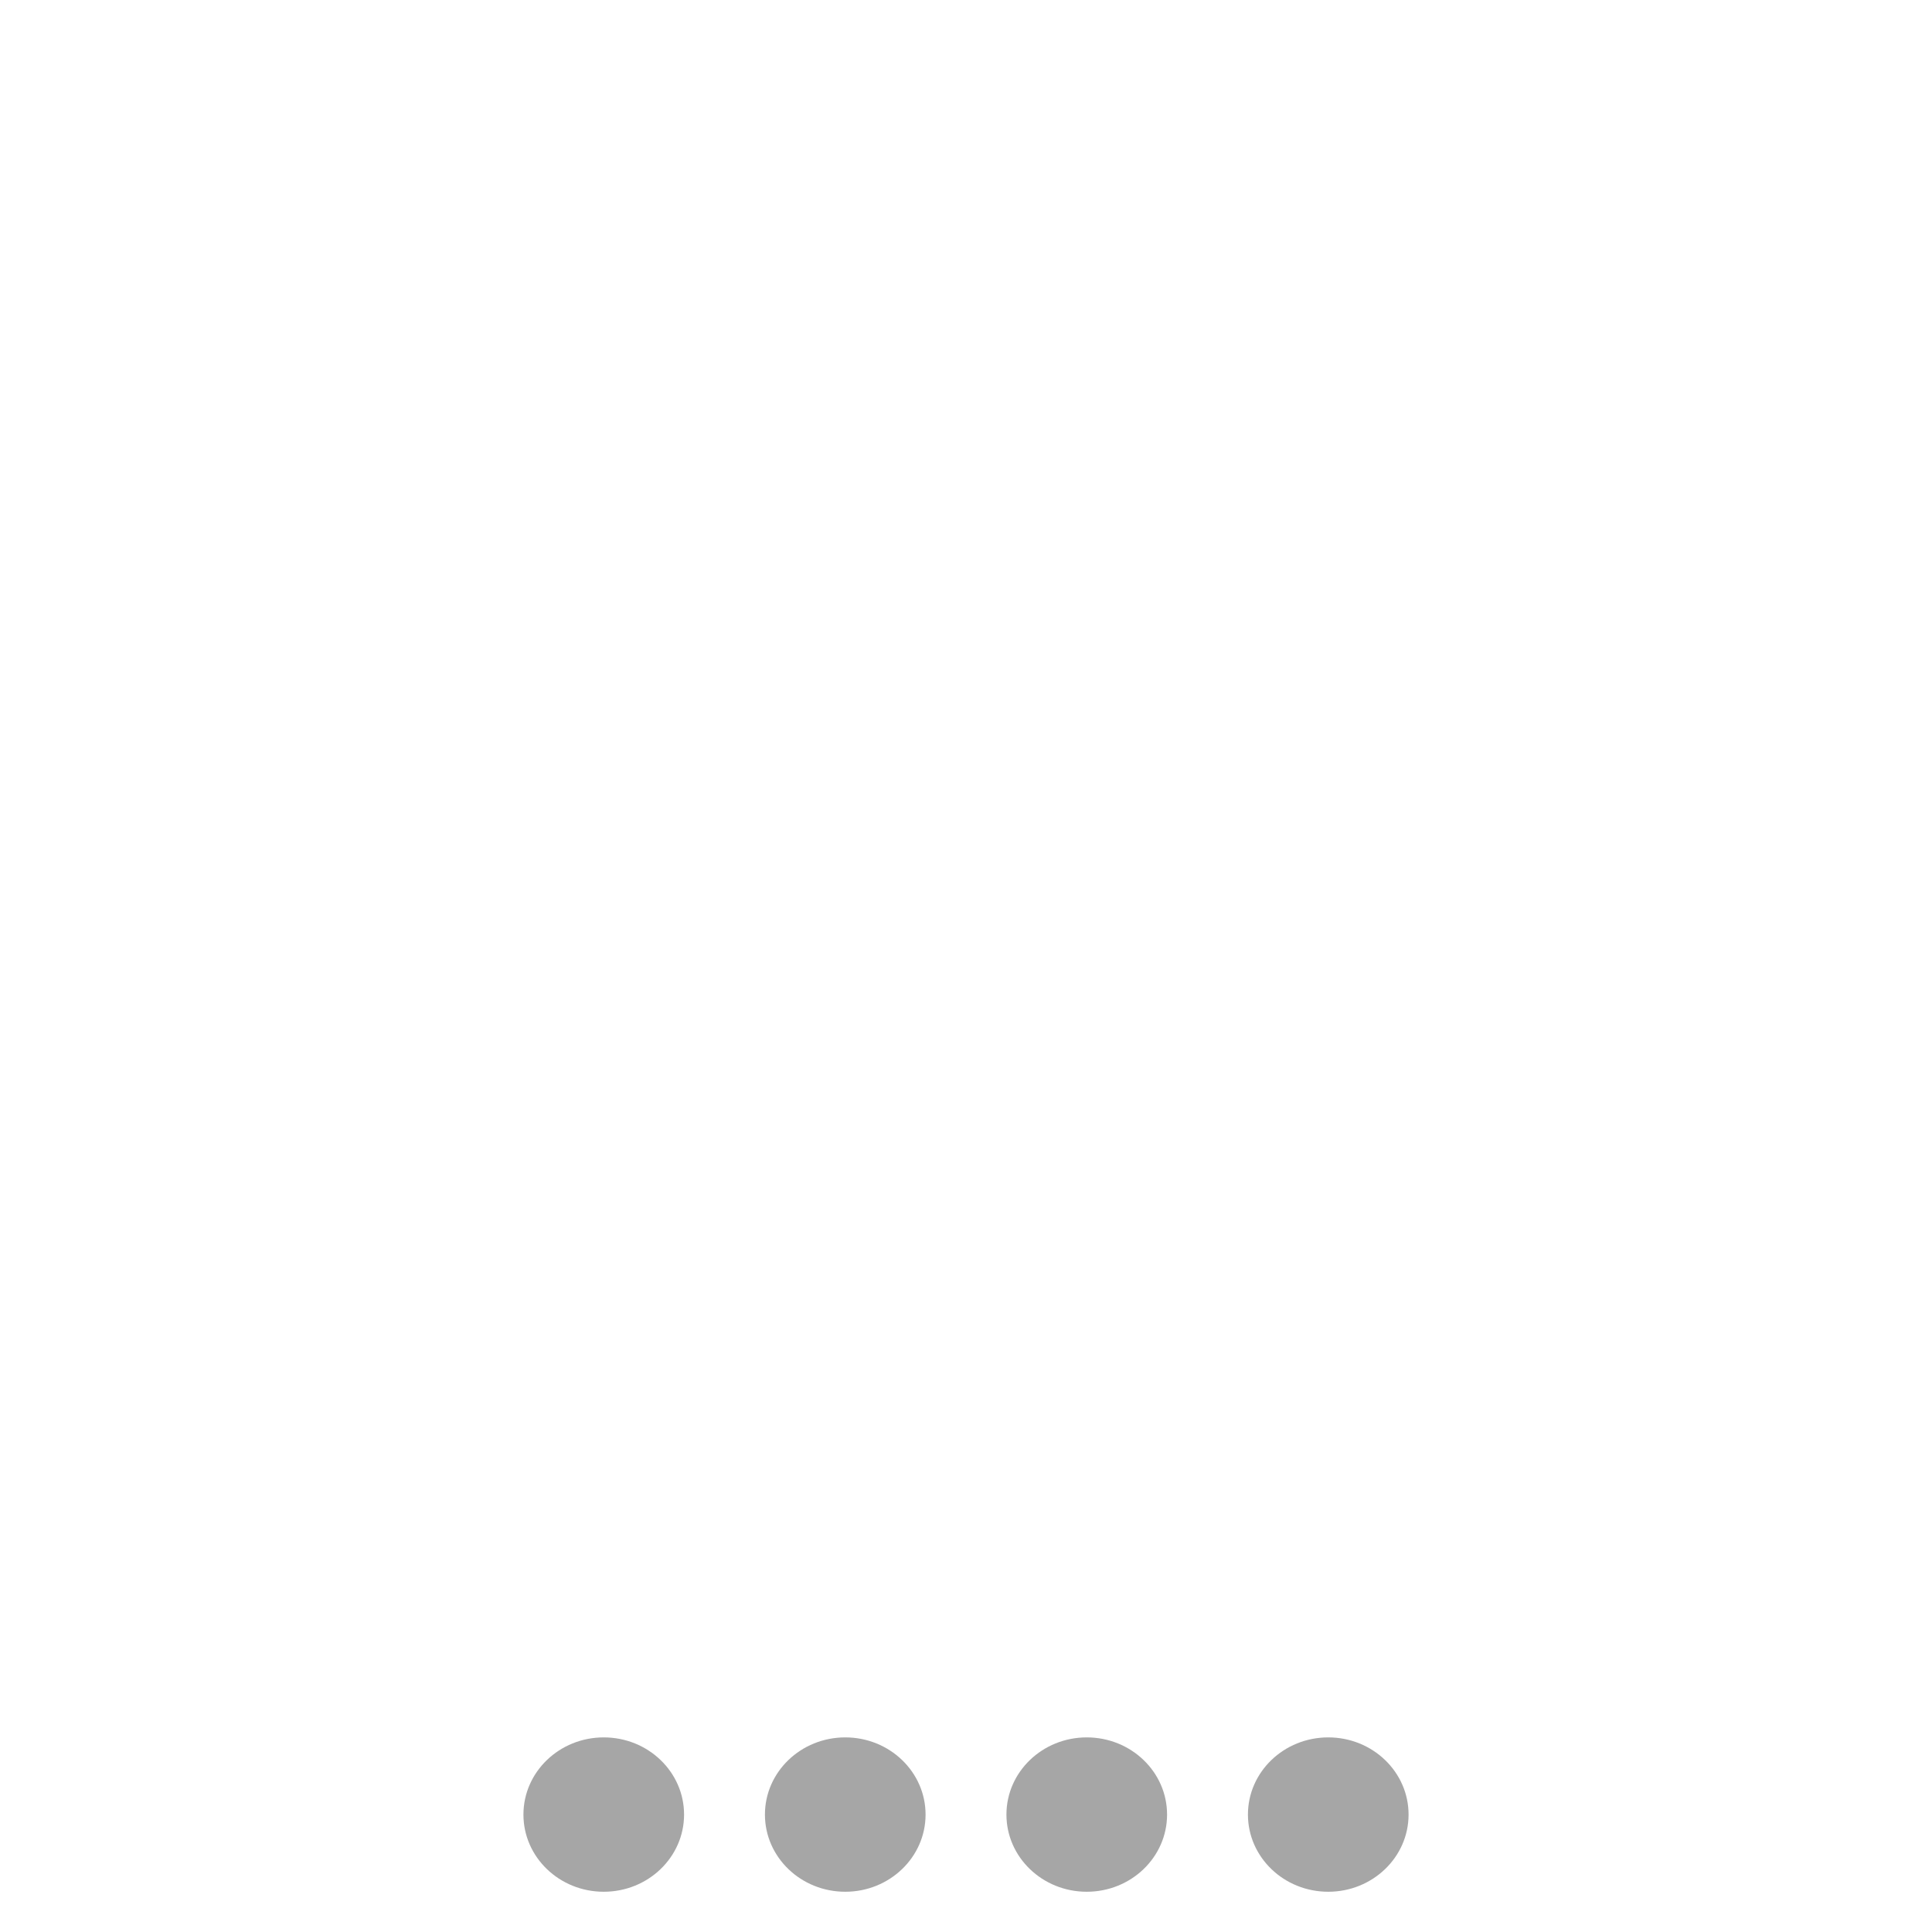
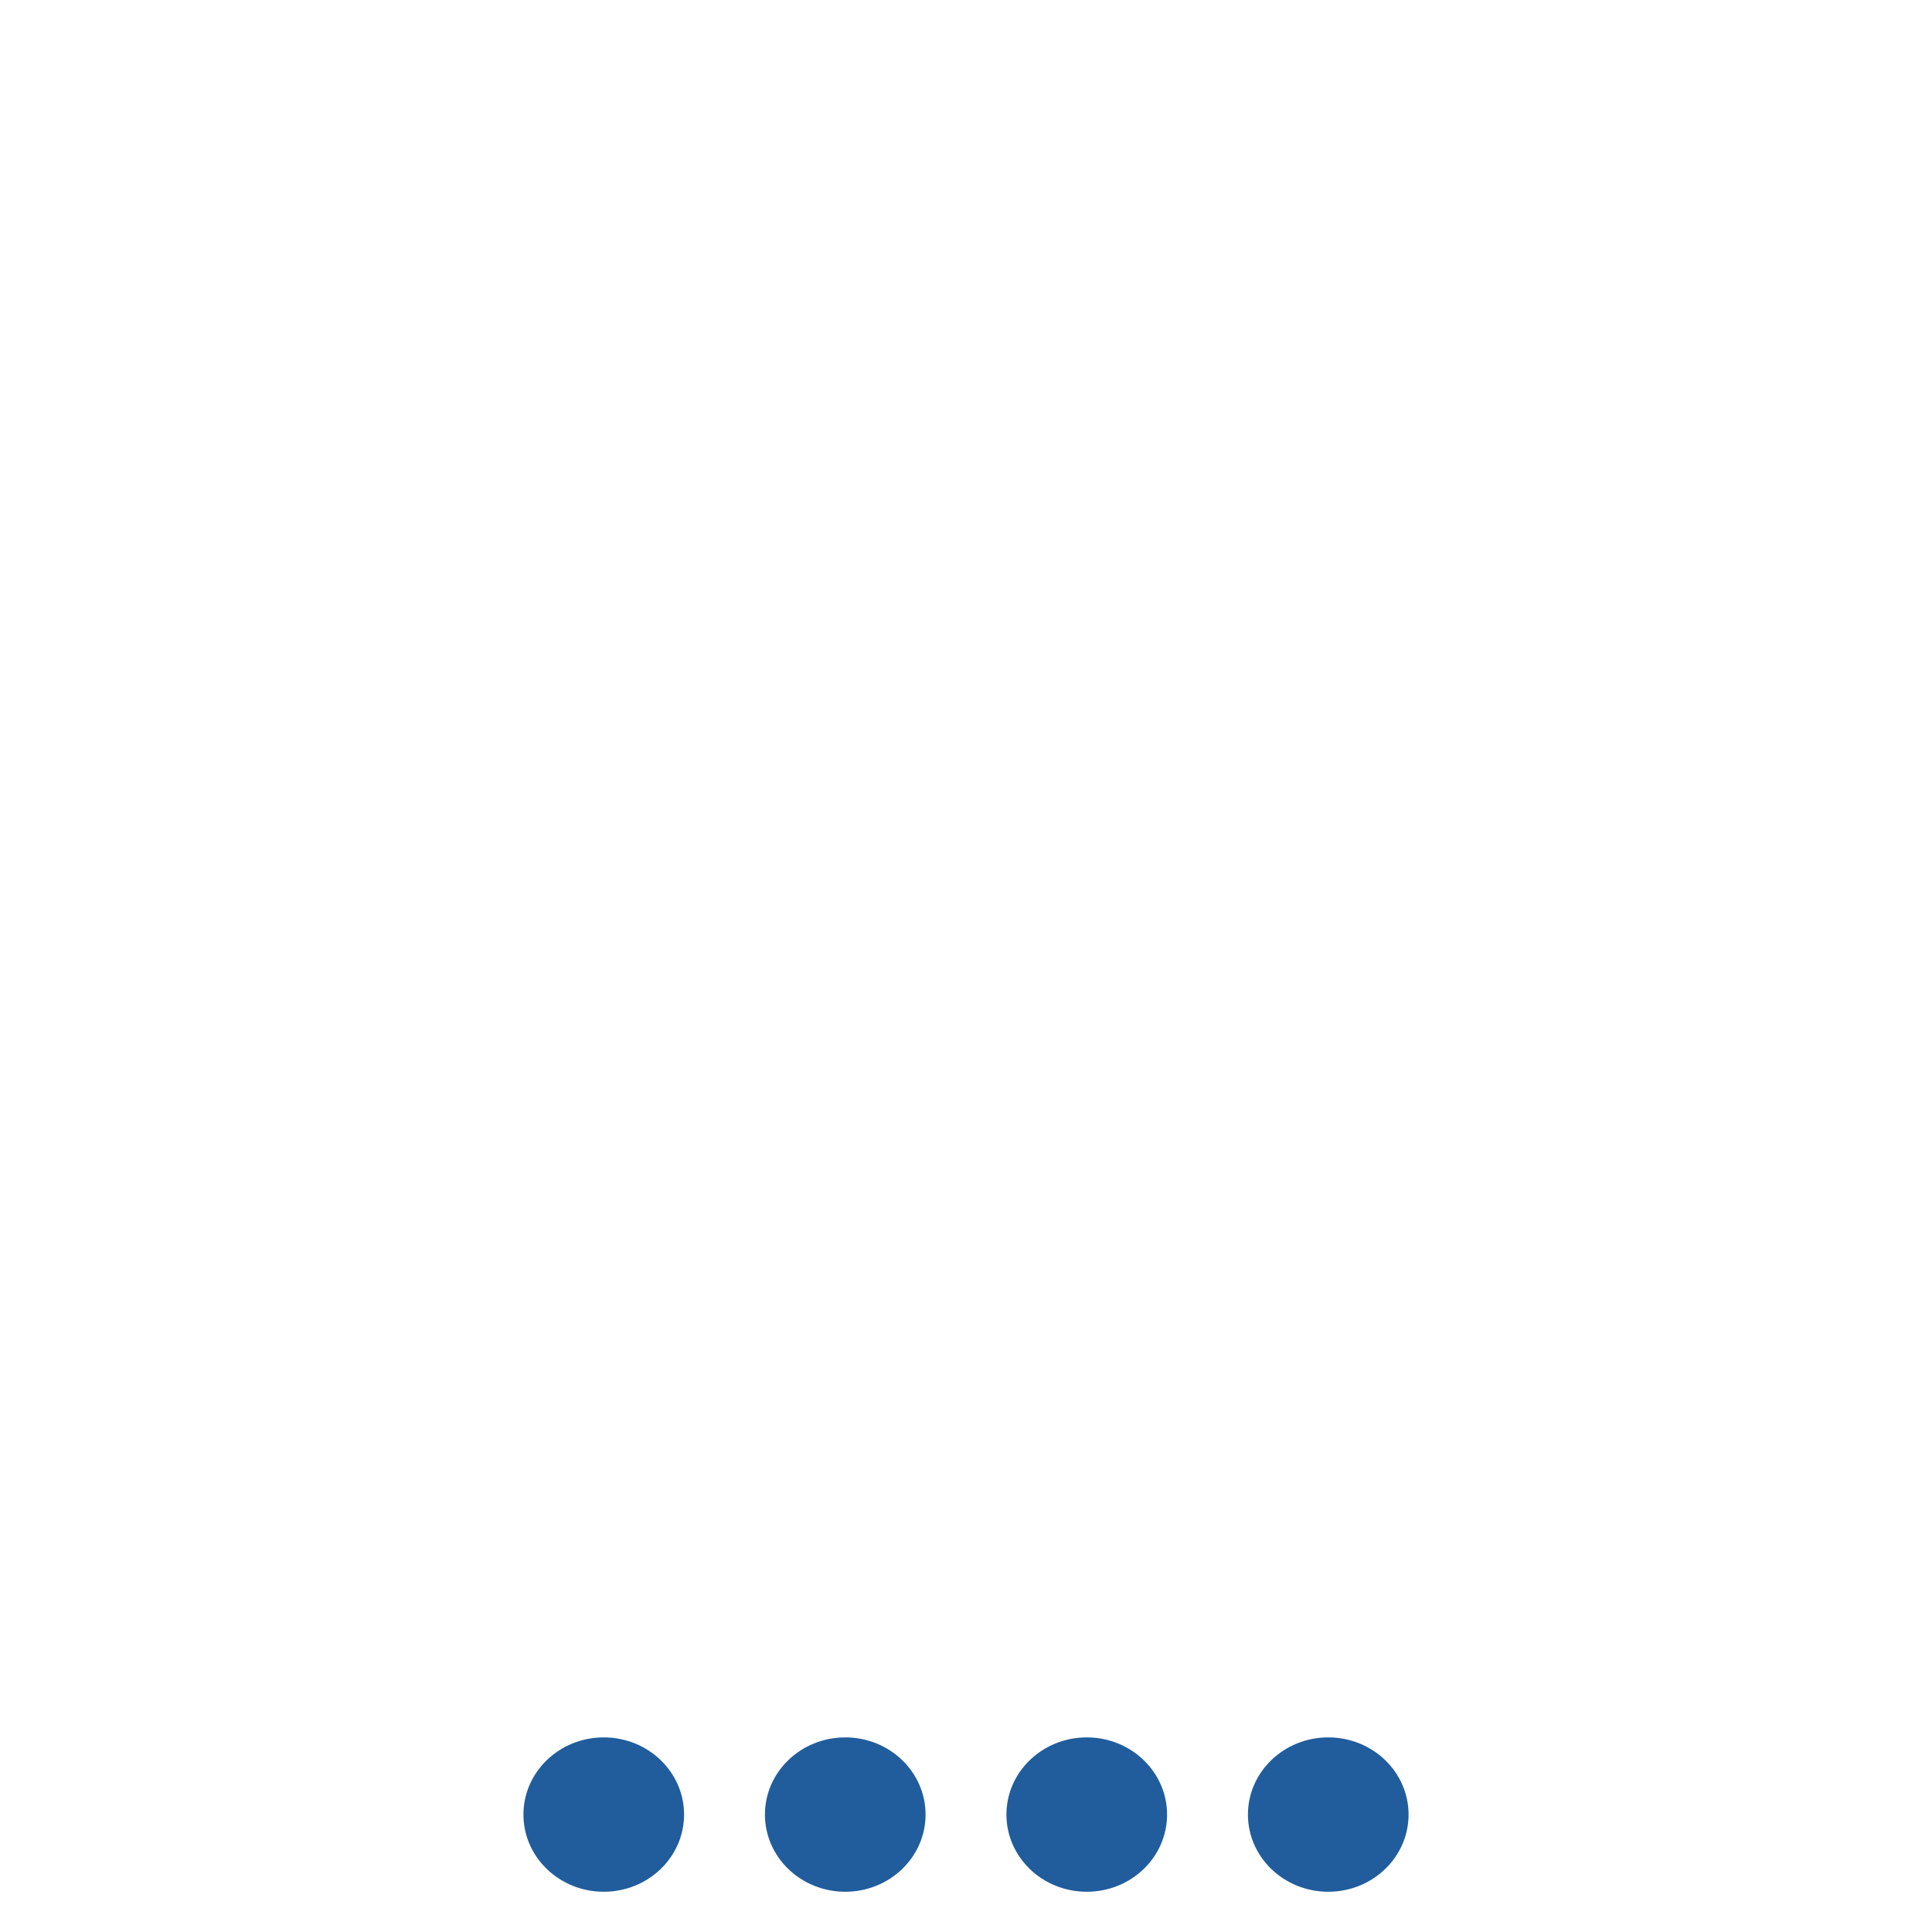
<svg xmlns="http://www.w3.org/2000/svg" width="96" height="96" id="svg11252" version="1.1">
  <defs id="defs11254" />
  <g id="layer1" style="display:inline" />
  <g id="layer2" style="display:inline" />
  <g id="layer3" style="display:inline" />
  <g id="layer4" style="display:inline">
    <g id="four" transform="rotate(-90,48,48)">
      <g transform="translate(-1.574707e-8,0.1160278)" id="g4330">
-         <ellipse ry="3.991" rx="3.835" cy="65.884" cx="5.835" id="path3762-2-6" style="opacity:1;fill:#a6a6a6;fill-opacity:1;stroke:none;stroke-width:0.956;stroke-linecap:butt;stroke-linejoin:miter;stroke-miterlimit:4;stroke-dasharray:none;stroke-dashoffset:0;stroke-opacity:1;marker:none;marker-start:none" />
-         <ellipse ry="3.991" rx="3.835" cy="53.884" cx="5.835" id="path3762-2-8" style="opacity:1;fill:#a6a6a6;fill-opacity:1;stroke:none;stroke-width:0.956;stroke-linecap:butt;stroke-linejoin:miter;stroke-miterlimit:4;stroke-dasharray:none;stroke-dashoffset:0;stroke-opacity:1;marker:none;marker-start:none" />
-         <ellipse ry="3.991" rx="3.835" cy="41.884" cx="5.835" id="path3762-2-5" style="opacity:1;fill:#a6a6a6;fill-opacity:1;stroke:none;stroke-width:0.956;stroke-linecap:butt;stroke-linejoin:miter;stroke-miterlimit:4;stroke-dasharray:none;stroke-dashoffset:0;stroke-opacity:1;marker:none;marker-start:none" />
-         <ellipse ry="3.991" rx="3.835" cy="29.884" cx="5.835" id="path3762-2-9-8" style="opacity:1;fill:#a6a6a6;fill-opacity:1;stroke:none;stroke-width:0.956;stroke-linecap:butt;stroke-linejoin:miter;stroke-miterlimit:4;stroke-dasharray:none;stroke-dashoffset:0;stroke-opacity:1;marker:none;marker-start:none" />
+         <ellipse ry="3.991" rx="3.835" cy="65.884" cx="5.835" id="path3762-2-6" style="opacity:1;fill:#215d9c;fill-opacity:1;stroke:none;stroke-width:0.956;stroke-linecap:butt;stroke-linejoin:miter;stroke-miterlimit:4;stroke-dasharray:none;stroke-dashoffset:0;stroke-opacity:1;marker:none;marker-start:none" />
+         <ellipse ry="3.991" rx="3.835" cy="53.884" cx="5.835" id="path3762-2-8" style="opacity:1;fill:#215d9c;fill-opacity:1;stroke:none;stroke-width:0.956;stroke-linecap:butt;stroke-linejoin:miter;stroke-miterlimit:4;stroke-dasharray:none;stroke-dashoffset:0;stroke-opacity:1;marker:none;marker-start:none" />
+         <ellipse ry="3.991" rx="3.835" cy="41.884" cx="5.835" id="path3762-2-5" style="opacity:1;fill:#215d9c;fill-opacity:1;stroke:none;stroke-width:0.956;stroke-linecap:butt;stroke-linejoin:miter;stroke-miterlimit:4;stroke-dasharray:none;stroke-dashoffset:0;stroke-opacity:1;marker:none;marker-start:none" />
+         <ellipse ry="3.991" rx="3.835" cy="29.884" cx="5.835" id="path3762-2-9-8" style="opacity:1;fill:#215d9c;fill-opacity:1;stroke:none;stroke-width:0.956;stroke-linecap:butt;stroke-linejoin:miter;stroke-miterlimit:4;stroke-dasharray:none;stroke-dashoffset:0;stroke-opacity:1;marker:none;marker-start:none" />
      </g>
      <rect style="color:#000000;clip-rule:nonzero;display:inline;overflow:visible;visibility:visible;opacity:1;isolation:auto;mix-blend-mode:normal;color-interpolation:sRGB;color-interpolation-filters:linearRGB;solid-color:#000000;solid-opacity:1;fill:none;fill-opacity:1;fill-rule:nonzero;stroke:none;stroke-width:0.956;stroke-linecap:butt;stroke-linejoin:miter;stroke-miterlimit:4;stroke-dasharray:none;stroke-dashoffset:0;stroke-opacity:1;marker:none;marker-start:none;color-rendering:auto;image-rendering:auto;shape-rendering:auto;text-rendering:auto;enable-background:accumulate" id="rect4141" width="96" height="96" x="0" y="0" />
    </g>
  </g>
</svg>
